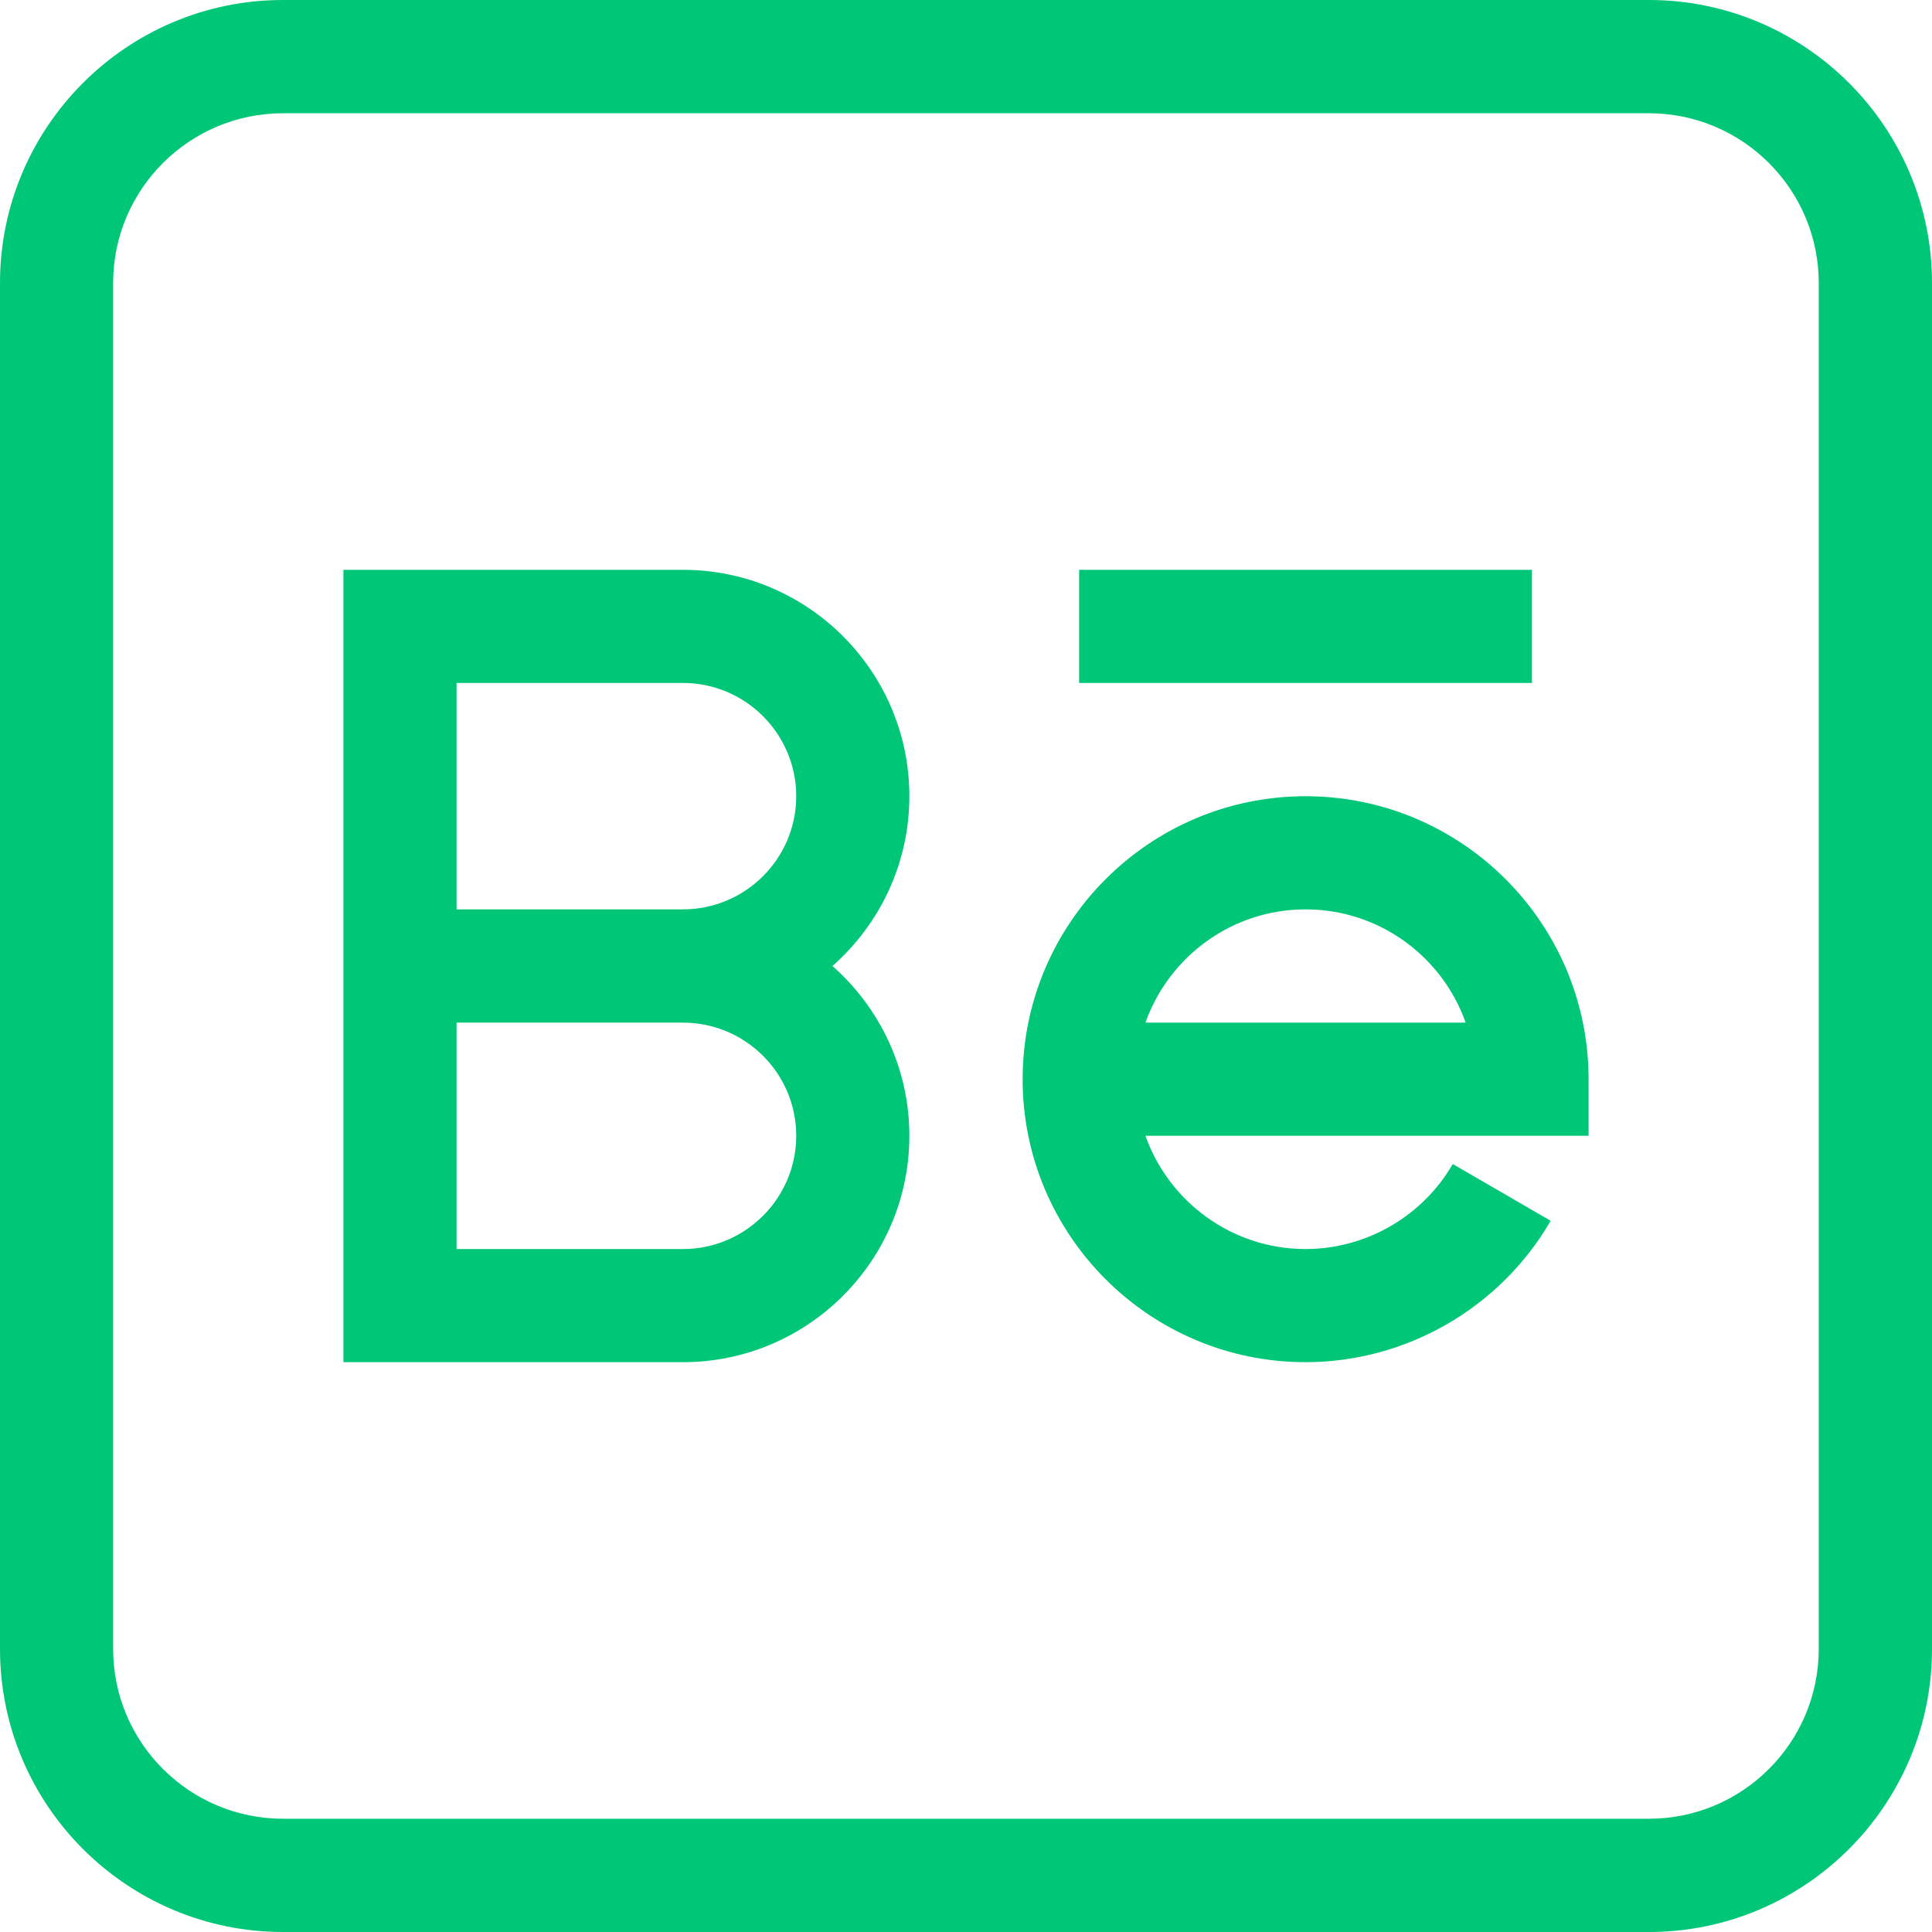
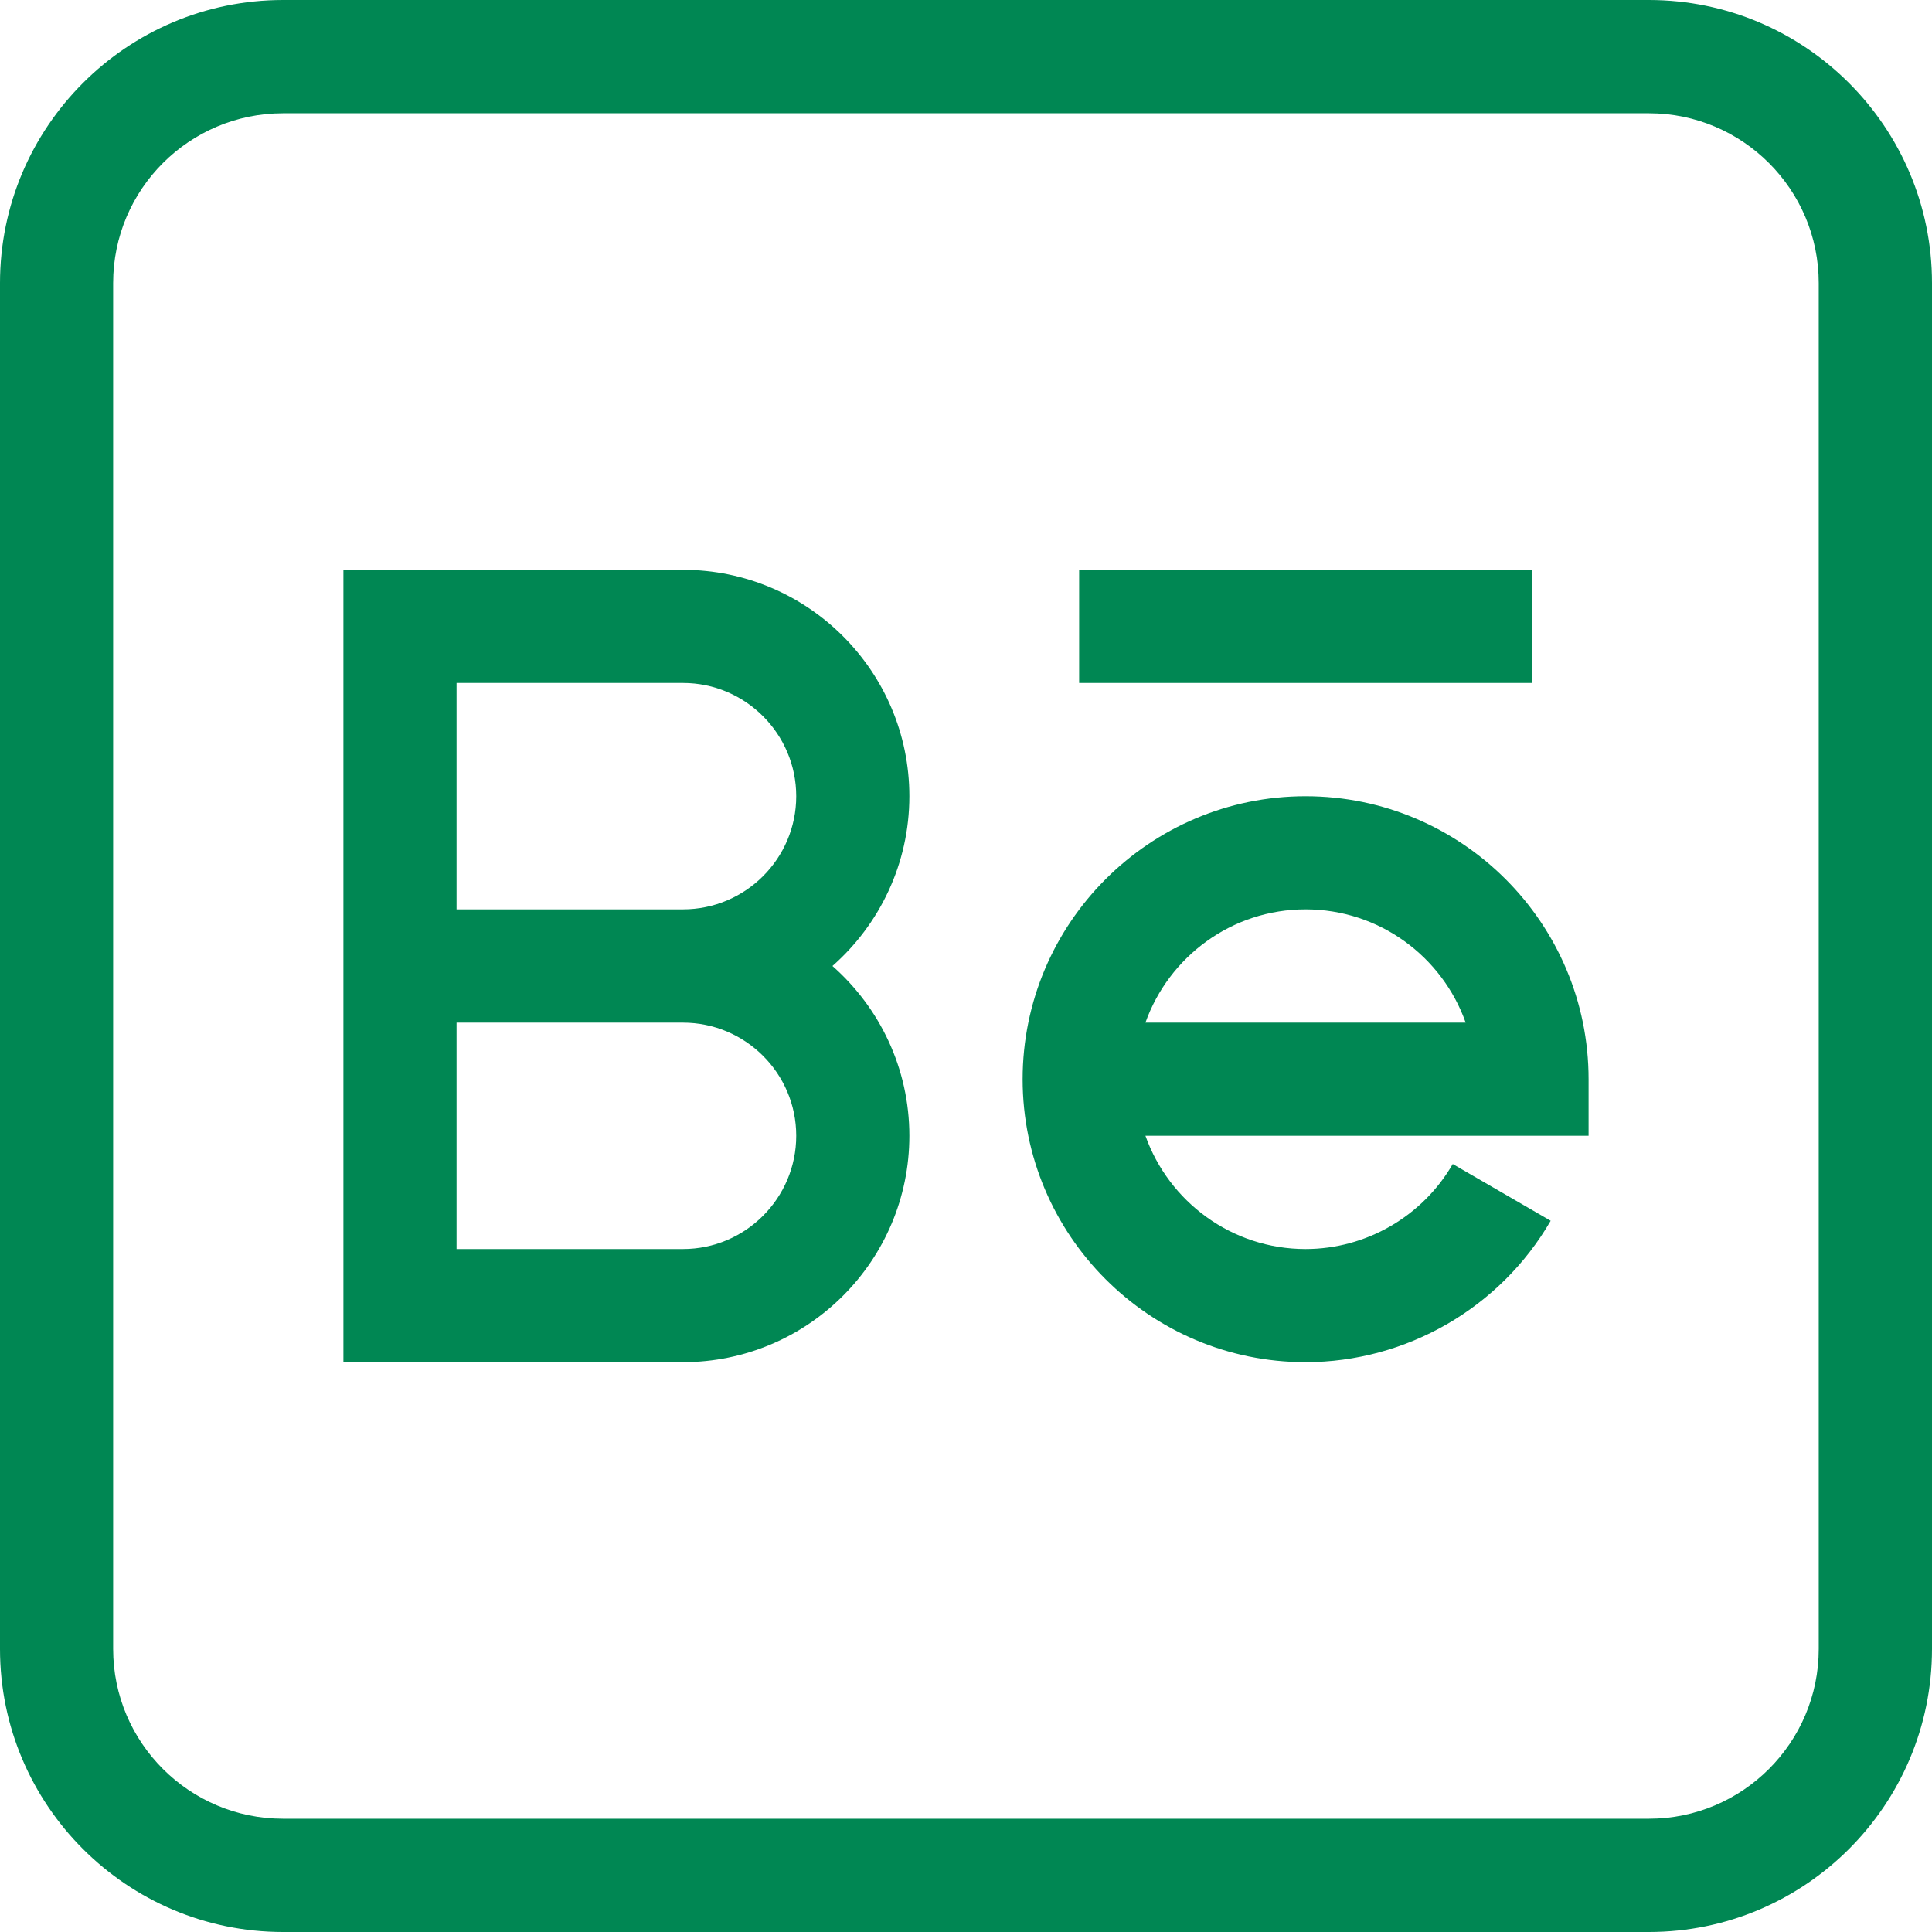
<svg xmlns="http://www.w3.org/2000/svg" width="16" height="16" viewBox="0 0 16 16" fill="none">
-   <path d="M13.656 0H2.344C1.051 0 -0 1.051 -0 2.344V13.656C-0 14.949 1.051 16 2.344 16H13.656C14.948 16 16 14.949 16 13.656V2.344C16 1.051 14.948 0 13.656 0ZM15.062 13.656C15.062 14.432 14.431 15.062 13.656 15.062H2.344C1.568 15.062 0.937 14.432 0.937 13.656V2.344C0.937 1.568 1.568 0.938 2.344 0.938H13.656C14.431 0.938 15.062 1.568 15.062 2.344V13.656Z" fill="#00C677" />
-   <path d="M7.531 6.594C7.531 5.56 6.69 4.719 5.656 4.719H2.844V11.281H5.656C6.69 11.281 7.531 10.44 7.531 9.406C7.531 8.847 7.284 8.344 6.894 8C7.284 7.656 7.531 7.153 7.531 6.594ZM6.594 9.406C6.594 9.923 6.173 10.344 5.656 10.344H3.781V8.469H5.656C6.173 8.469 6.594 8.889 6.594 9.406ZM3.781 7.531V5.656H5.656C6.173 5.656 6.594 6.077 6.594 6.594C6.594 7.111 6.173 7.531 5.656 7.531H3.781Z" fill="#00C677" />
-   <path d="M10.812 6.594C9.52 6.594 8.469 7.645 8.469 8.938C8.469 10.23 9.52 11.281 10.812 11.281C11.646 11.281 12.424 10.832 12.842 10.11L12.031 9.64C11.78 10.074 11.313 10.344 10.812 10.344C10.201 10.344 9.68 9.952 9.486 9.406H13.156V8.938C13.156 7.645 12.105 6.594 10.812 6.594ZM9.486 8.469C9.68 7.923 10.201 7.531 10.812 7.531C11.424 7.531 11.945 7.923 12.138 8.469H9.486Z" fill="#00C677" />
-   <path d="M8.937 4.719H12.687V5.656H8.937V4.719Z" fill="#00C677" />
+   <path d="M13.656 0H2.344C1.051 0 -0 1.051 -0 2.344V13.656C-0 14.949 1.051 16 2.344 16H13.656C14.948 16 16 14.949 16 13.656V2.344C16 1.051 14.948 0 13.656 0ZM15.062 13.656C15.062 14.432 14.431 15.062 13.656 15.062H2.344C1.568 15.062 0.937 14.432 0.937 13.656V2.344C0.937 1.568 1.568 0.938 2.344 0.938H13.656C14.431 0.938 15.062 1.568 15.062 2.344V13.656Z" fill="#008753" />
+   <path d="M7.531 6.594C7.531 5.56 6.69 4.719 5.656 4.719H2.844V11.281H5.656C6.69 11.281 7.531 10.44 7.531 9.406C7.531 8.847 7.284 8.344 6.894 8C7.284 7.656 7.531 7.153 7.531 6.594ZM6.594 9.406C6.594 9.923 6.173 10.344 5.656 10.344H3.781V8.469H5.656C6.173 8.469 6.594 8.889 6.594 9.406ZM3.781 7.531V5.656H5.656C6.173 5.656 6.594 6.077 6.594 6.594C6.594 7.111 6.173 7.531 5.656 7.531H3.781Z" fill="#008753" />
+   <path d="M10.812 6.594C9.52 6.594 8.469 7.645 8.469 8.938C8.469 10.23 9.52 11.281 10.812 11.281C11.646 11.281 12.424 10.832 12.842 10.11L12.031 9.64C11.78 10.074 11.313 10.344 10.812 10.344C10.201 10.344 9.68 9.952 9.486 9.406H13.156V8.938C13.156 7.645 12.105 6.594 10.812 6.594ZM9.486 8.469C9.68 7.923 10.201 7.531 10.812 7.531C11.424 7.531 11.945 7.923 12.138 8.469H9.486Z" fill="#008753" />
+   <path d="M8.937 4.719H12.687V5.656H8.937V4.719Z" fill="#008753" />
</svg>
